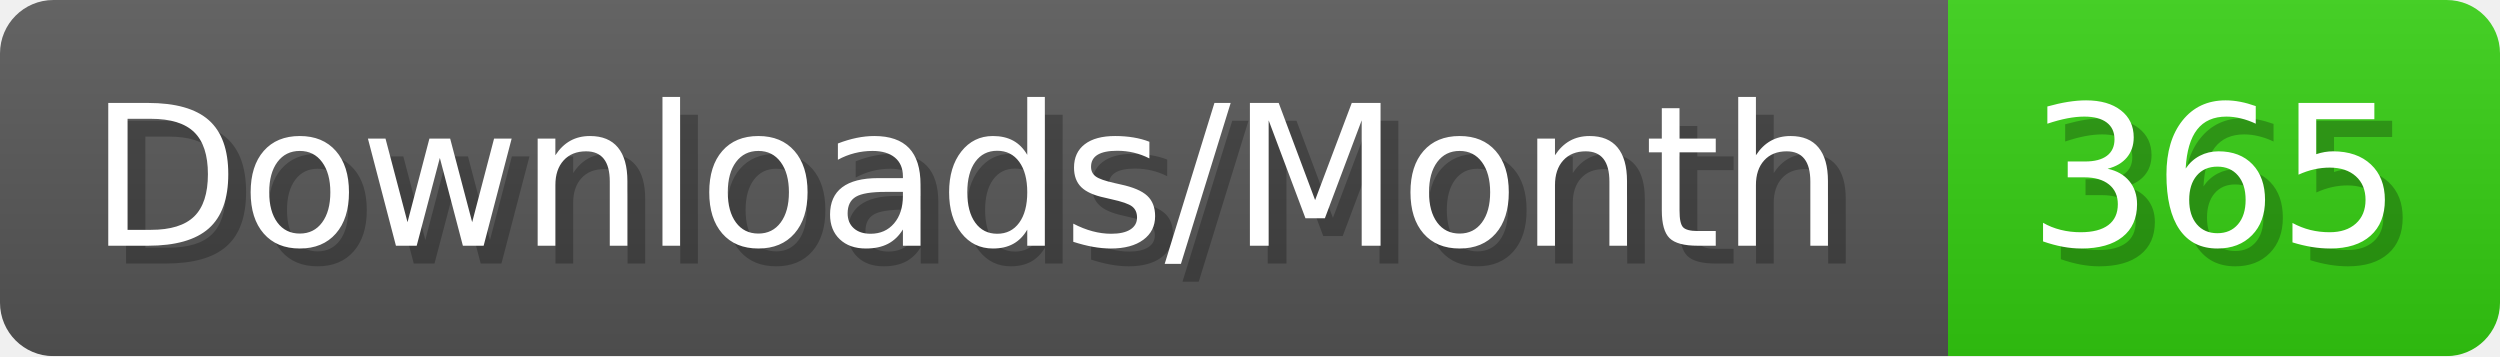
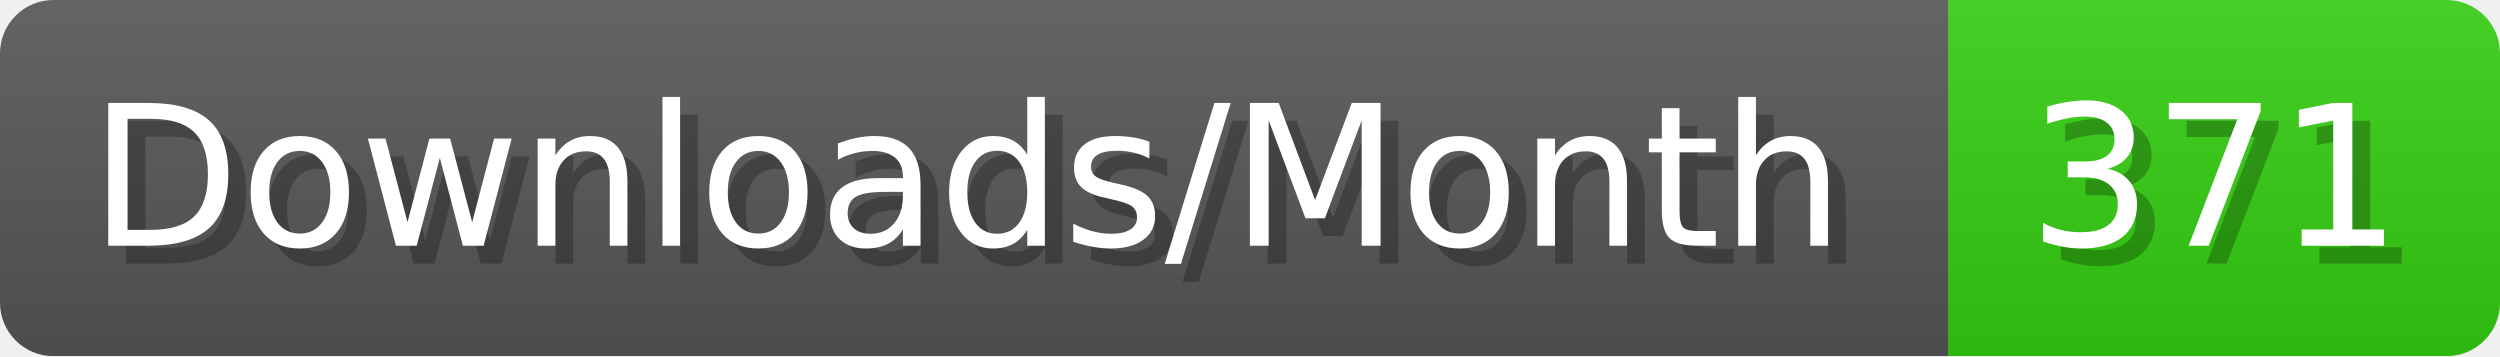
- <svg xmlns="http://www.w3.org/2000/svg" width="140.4" height="20" viewBox="0 0 1404 200" role="img" aria-label="Downloads/Month: 365">
+ <svg xmlns="http://www.w3.org/2000/svg" width="140.4" height="20" viewBox="0 0 1404 200" role="img" aria-label="Downloads/Month: 371">
  <linearGradient id="YlXUI" x2="0" y2="100%">
    <stop offset="0" stop-opacity=".1" stop-color="#EEE" />
    <stop offset="1" stop-opacity=".1" />
  </linearGradient>
  <mask id="JHhop">
    <rect width="1404" height="200" rx="30" fill="#FFF" />
  </mask>
  <g mask="url(#JHhop)">
    <rect width="1094" height="200" fill="#555" />
    <rect width="310" height="200" fill="#3C1" x="1094" />
    <rect width="1404" height="200" fill="url(#YlXUI)" />
  </g>
  <g aria-hidden="true" fill="#fff" text-anchor="start" font-family="Verdana,DejaVu Sans,sans-serif" font-size="110">
    <text x="60" y="148" textLength="994" fill="#000" opacity="0.25">Downloads/Month</text>
    <text x="50" y="138" textLength="994">Downloads/Month</text>
-     <text x="1149" y="148" textLength="210" fill="#000" opacity="0.25">365</text>
-     <text x="1139" y="138" textLength="210">365</text>
+     <text x="1149" y="148" textLength="210" fill="#000" opacity="0.25">371</text>
+     <text x="1139" y="138" textLength="210">371</text>
  </g>
</svg>
